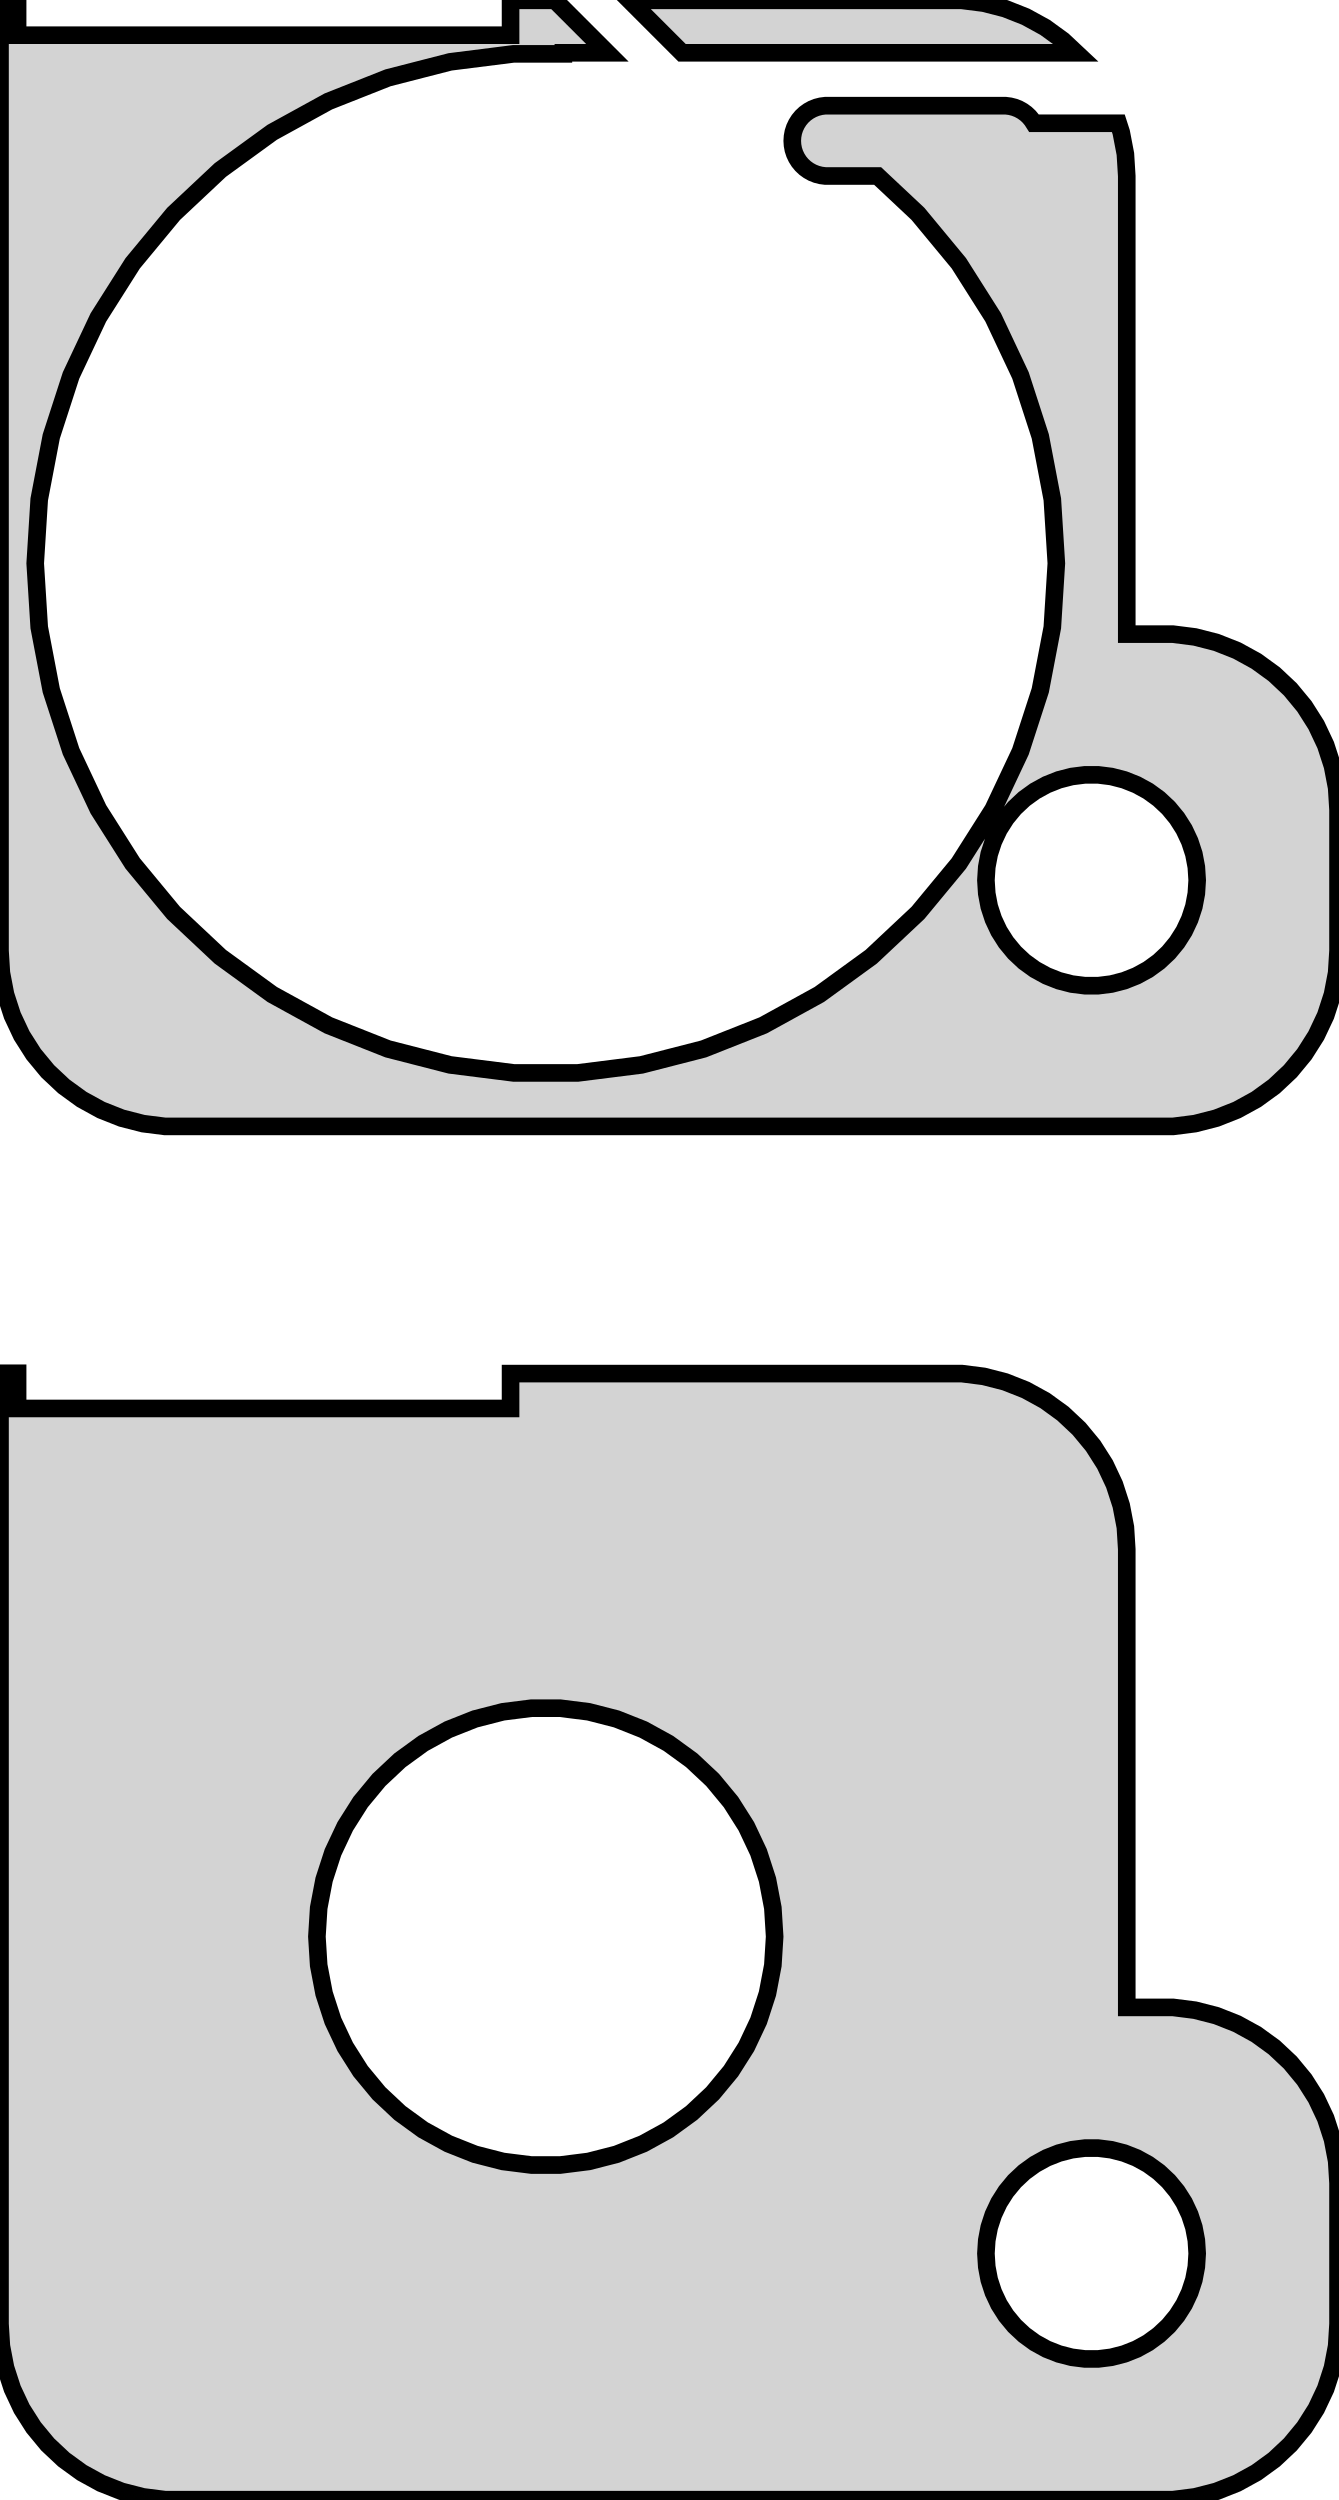
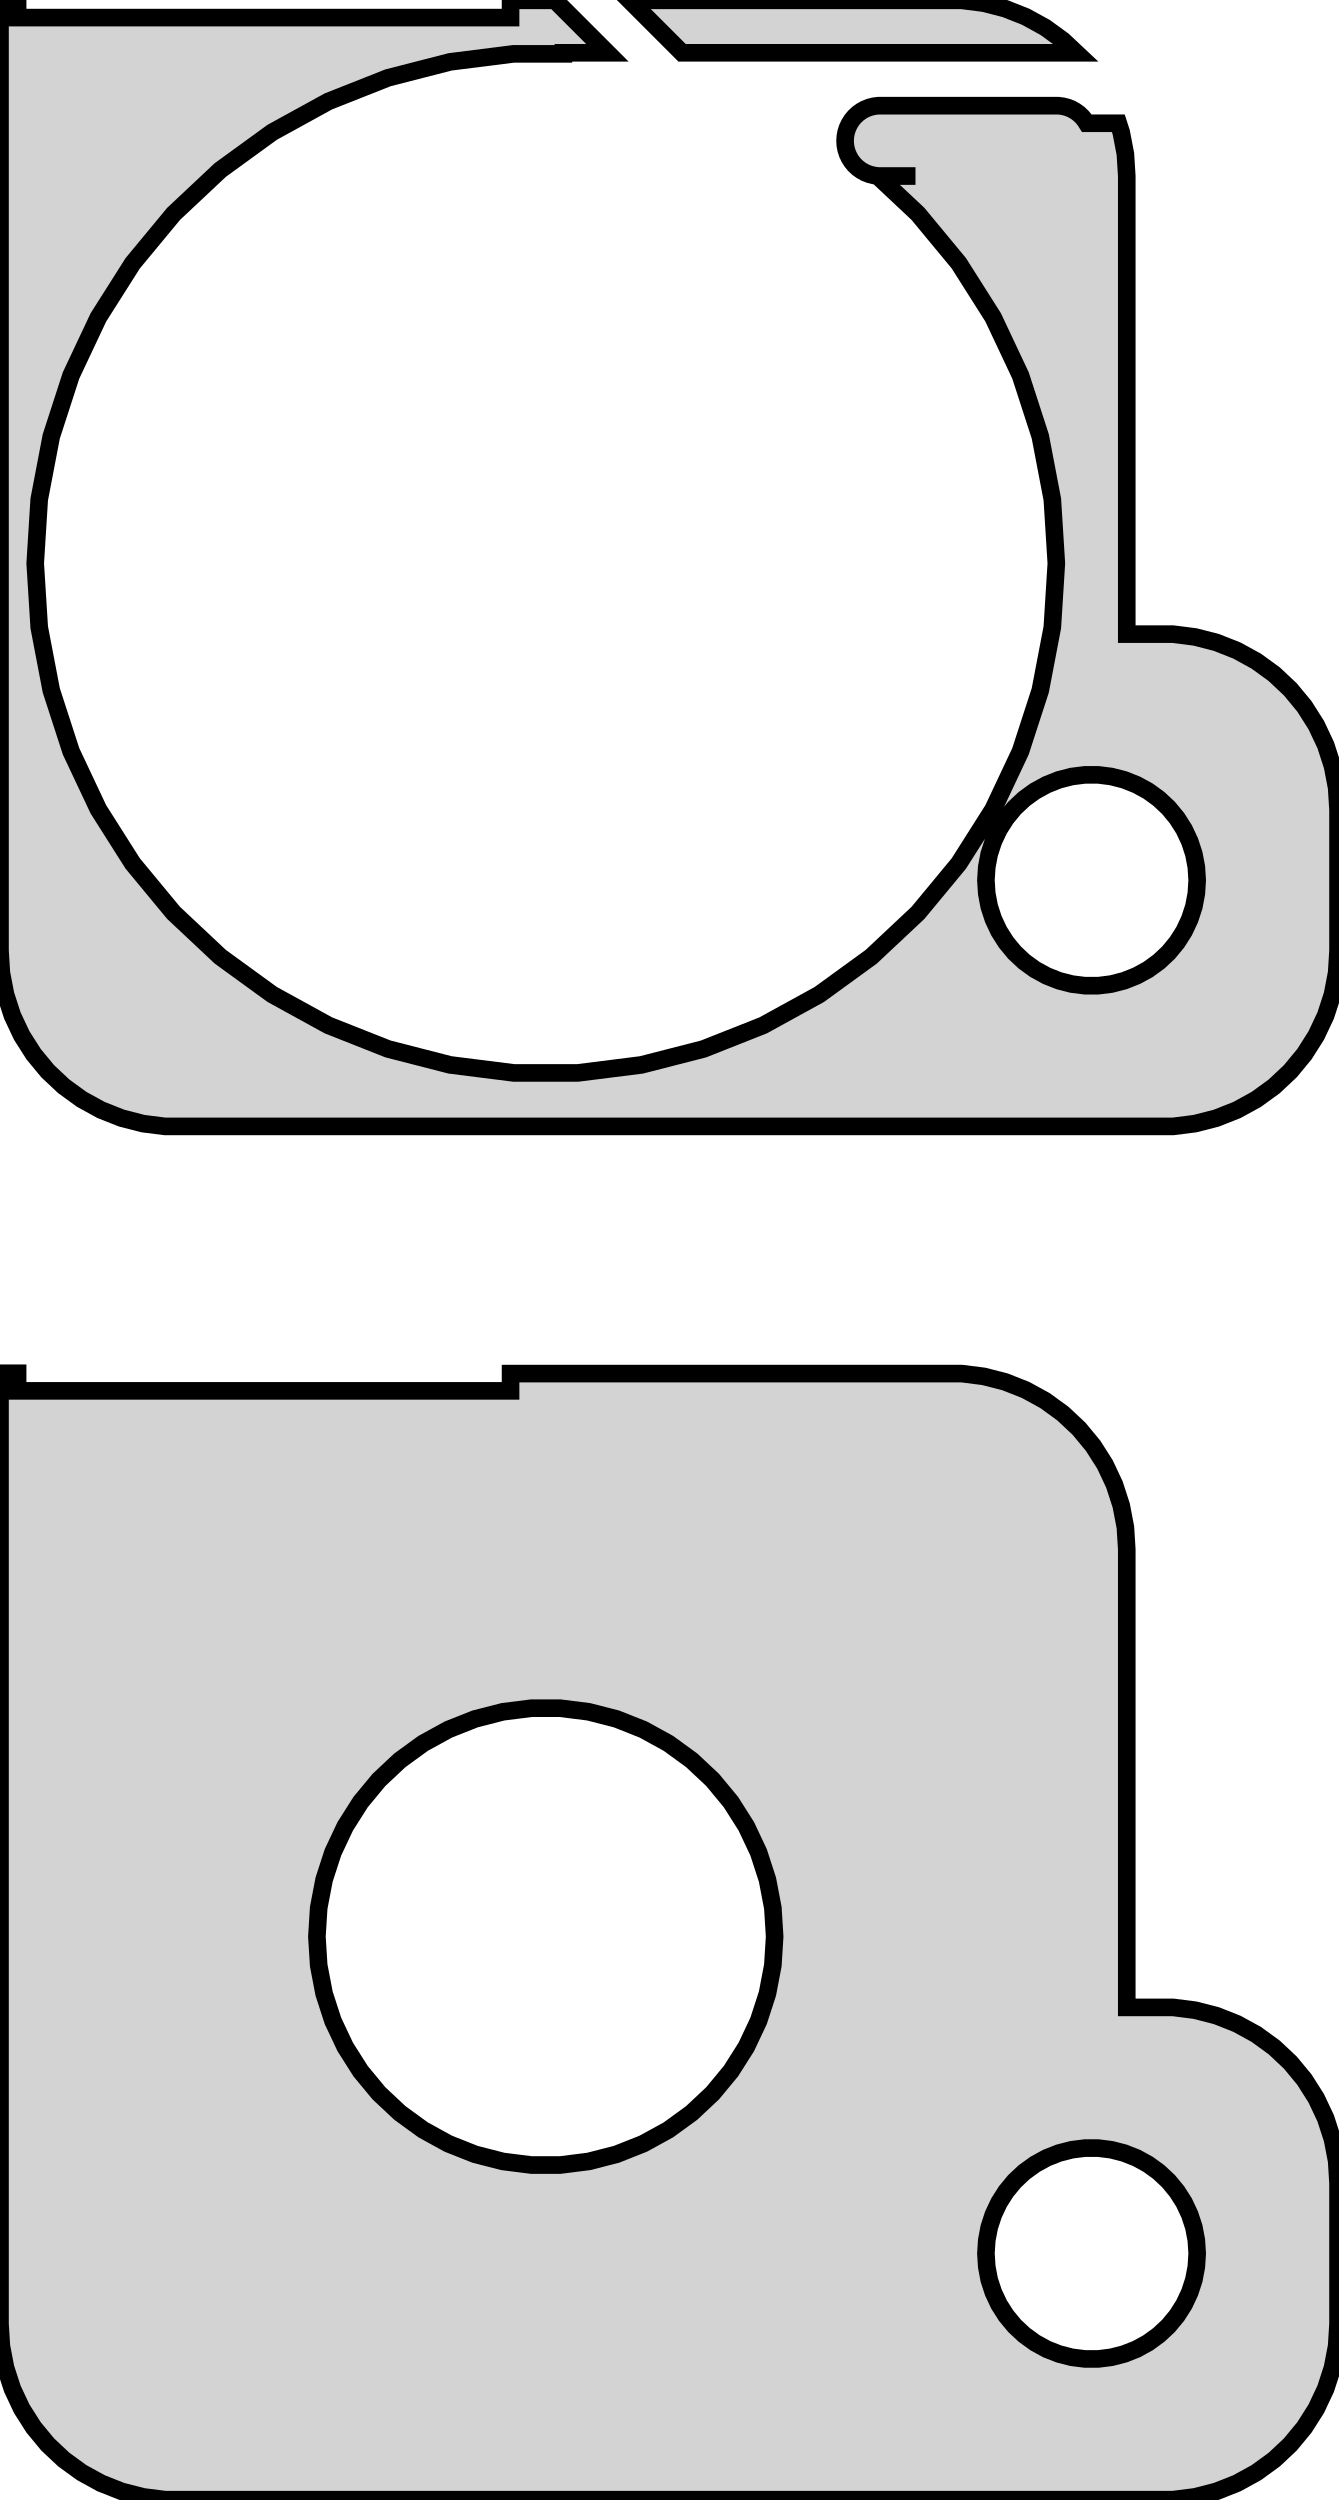
<svg xmlns="http://www.w3.org/2000/svg" width="38mm" height="71mm" viewBox="-16 -133 38 71" version="1.1">
-   <path d=" M 17.937,-101.089 L 18.545,-101.245 L 19.129,-101.476 L 19.679,-101.778 L 20.187,-102.147 L 20.645,-102.577  L 21.045,-103.061 L 21.381,-103.591 L 21.649,-104.159 L 21.843,-104.757 L 21.961,-105.373 L 22,-106  L 22,-110 L 21.961,-110.627 L 21.843,-111.243 L 21.649,-111.841 L 21.381,-112.409 L 21.045,-112.939  L 20.645,-113.423 L 20.187,-113.853 L 19.679,-114.222 L 19.129,-114.524 L 18.545,-114.755 L 17.937,-114.911  L 17.314,-114.99 L 16,-114.99 L 16,-128 L 15.961,-128.627 L 15.843,-129.243 L 15.76,-129.5  L 13.365,-129.5 L 13.309,-129.588 L 13.229,-129.685 L 13.137,-129.771 L 13.036,-129.844 L 12.926,-129.905  L 12.809,-129.951 L 12.687,-129.982 L 12.563,-129.998 L 7.437,-129.998 L 7.313,-129.982 L 7.191,-129.951  L 7.074,-129.905 L 6.964,-129.844 L 6.863,-129.771 L 6.771,-129.685 L 6.691,-129.588 L 6.624,-129.482  L 6.57,-129.368 L 6.531,-129.249 L 6.508,-129.125 L 6.5,-129 L 6.508,-128.875 L 6.531,-128.751  L 6.57,-128.632 L 6.624,-128.518 L 6.691,-128.412 L 6.771,-128.315 L 6.863,-128.229 L 6.964,-128.156  L 7.074,-128.095 L 7.191,-128.049 L 7.313,-128.018 L 7.437,-128.002 L 8.924,-128.002 L 10.07,-126.926  L 11.231,-125.523 L 12.206,-123.985 L 12.982,-122.338 L 13.544,-120.606 L 13.886,-118.817 L 14,-117  L 13.886,-115.183 L 13.544,-113.394 L 12.982,-111.662 L 12.206,-110.015 L 11.231,-108.477 L 10.07,-107.074  L 8.743,-105.828 L 7.269,-104.757 L 5.674,-103.88 L 3.981,-103.21 L 2.217,-102.757 L 0.41,-102.529  L -1.41,-102.529 L -3.217,-102.757 L -4.981,-103.21 L -6.674,-103.88 L -8.269,-104.757 L -9.743,-105.828  L -11.07,-107.074 L -12.231,-108.477 L -13.206,-110.015 L -13.982,-111.662 L -14.544,-113.394 L -14.886,-115.183  L -15,-117 L -14.886,-118.817 L -14.544,-120.606 L -13.982,-122.338 L -13.206,-123.985 L -12.231,-125.523  L -11.07,-126.926 L -9.743,-128.172 L -8.269,-129.243 L -6.674,-130.12 L -4.981,-130.79 L -3.217,-131.243  L -1.41,-131.471 L 0,-131.471 L 0,-131.5 L 1.25,-131.5 L -0.24,-132.99 L -1.5,-132.99  L -1.5,-132 L -15.5,-132 L -15.5,-133 L -16,-133 L -16,-106 L -15.961,-105.373  L -15.843,-104.757 L -15.649,-104.159 L -15.382,-103.591 L -15.045,-103.061 L -14.645,-102.577 L -14.187,-102.147  L -13.679,-101.778 L -13.129,-101.476 L -12.545,-101.245 L -11.937,-101.089 L -11.314,-101.01 L 17.314,-101.01  z M 14.812,-105.006 L 14.438,-105.053 L 14.073,-105.147 L 13.723,-105.286 L 13.393,-105.467 L 13.088,-105.688  L 12.813,-105.946 L 12.573,-106.237 L 12.371,-106.555 L 12.211,-106.896 L 12.094,-107.254 L 12.024,-107.624  L 12,-108 L 12.024,-108.376 L 12.094,-108.746 L 12.211,-109.104 L 12.371,-109.445 L 12.573,-109.763  L 12.813,-110.054 L 13.088,-110.312 L 13.393,-110.533 L 13.723,-110.714 L 14.073,-110.853 L 14.438,-110.947  L 14.812,-110.994 L 15.188,-110.994 L 15.562,-110.947 L 15.927,-110.853 L 16.277,-110.714 L 16.608,-110.533  L 16.912,-110.312 L 17.187,-110.054 L 17.427,-109.763 L 17.629,-109.445 L 17.789,-109.104 L 17.906,-108.746  L 17.976,-108.376 L 18,-108 L 17.976,-107.624 L 17.906,-107.254 L 17.789,-106.896 L 17.629,-106.555  L 17.427,-106.237 L 17.187,-105.946 L 16.912,-105.688 L 16.608,-105.467 L 16.277,-105.286 L 15.927,-105.147  L 15.562,-105.053 L 15.188,-105.006 z M 14.187,-131.853 L 13.679,-132.222 L 13.129,-132.524 L 12.545,-132.755 L 11.937,-132.911 L 11.314,-132.99  L 1.881,-132.99 L 3.371,-131.5 L 14.563,-131.5 z M 17.937,-62.089 L 18.545,-62.245 L 19.129,-62.476 L 19.679,-62.778 L 20.187,-63.147 L 20.645,-63.577  L 21.045,-64.061 L 21.381,-64.591 L 21.649,-65.159 L 21.843,-65.757 L 21.961,-66.373 L 22,-67  L 22,-71 L 21.961,-71.627 L 21.843,-72.243 L 21.649,-72.841 L 21.381,-73.409 L 21.045,-73.939  L 20.645,-74.423 L 20.187,-74.853 L 19.679,-75.222 L 19.129,-75.524 L 18.545,-75.755 L 17.937,-75.911  L 17.314,-75.99 L 16,-75.99 L 16,-89 L 15.961,-89.627 L 15.843,-90.243 L 15.649,-90.841  L 15.382,-91.409 L 15.045,-91.939 L 14.645,-92.423 L 14.187,-92.853 L 13.679,-93.222 L 13.129,-93.524  L 12.545,-93.755 L 11.937,-93.911 L 11.314,-93.99 L -1.5,-93.99 L -1.5,-93 L -15.5,-93  L -15.5,-94 L -16,-94 L -16,-67 L -15.961,-66.373 L -15.843,-65.757 L -15.649,-65.159  L -15.382,-64.591 L -15.045,-64.061 L -14.645,-63.577 L -14.187,-63.147 L -13.679,-62.778 L -13.129,-62.476  L -12.545,-62.245 L -11.937,-62.089 L -11.314,-62.01 L 17.314,-62.01 z M -0.908,-71.513 L -1.718,-71.615 L -2.509,-71.818 L -3.268,-72.119 L -3.983,-72.512 L -4.643,-72.992  L -5.238,-73.55 L -5.759,-74.179 L -6.196,-74.869 L -6.544,-75.607 L -6.796,-76.383 L -6.949,-77.185  L -7,-78 L -6.949,-78.815 L -6.796,-79.617 L -6.544,-80.393 L -6.196,-81.131 L -5.759,-81.821  L -5.238,-82.45 L -4.643,-83.008 L -3.983,-83.488 L -3.268,-83.881 L -2.509,-84.182 L -1.718,-84.385  L -0.908,-84.487 L -0.092,-84.487 L 0.718,-84.385 L 1.509,-84.182 L 2.268,-83.881 L 2.983,-83.488  L 3.643,-83.008 L 4.238,-82.45 L 4.759,-81.821 L 5.196,-81.131 L 5.544,-80.393 L 5.796,-79.617  L 5.949,-78.815 L 6,-78 L 5.949,-77.185 L 5.796,-76.383 L 5.544,-75.607 L 5.196,-74.869  L 4.759,-74.179 L 4.238,-73.55 L 3.643,-72.992 L 2.983,-72.512 L 2.268,-72.119 L 1.509,-71.818  L 0.718,-71.615 L -0.092,-71.513 z M 14.812,-66.006 L 14.438,-66.053 L 14.073,-66.147 L 13.723,-66.285 L 13.393,-66.467 L 13.088,-66.689  L 12.813,-66.946 L 12.573,-67.237 L 12.371,-67.555 L 12.211,-67.896 L 12.094,-68.254 L 12.024,-68.624  L 12,-69 L 12.024,-69.376 L 12.094,-69.746 L 12.211,-70.104 L 12.371,-70.445 L 12.573,-70.763  L 12.813,-71.054 L 13.088,-71.312 L 13.393,-71.533 L 13.723,-71.715 L 14.073,-71.853 L 14.438,-71.947  L 14.812,-71.994 L 15.188,-71.994 L 15.562,-71.947 L 15.927,-71.853 L 16.277,-71.715 L 16.608,-71.533  L 16.912,-71.312 L 17.187,-71.054 L 17.427,-70.763 L 17.629,-70.445 L 17.789,-70.104 L 17.906,-69.746  L 17.976,-69.376 L 18,-69 L 17.976,-68.624 L 17.906,-68.254 L 17.789,-67.896 L 17.629,-67.555  L 17.427,-67.237 L 17.187,-66.946 L 16.912,-66.689 L 16.608,-66.467 L 16.277,-66.285 L 15.927,-66.147  L 15.562,-66.053 L 15.188,-66.006 z " stroke="black" fill="lightgray" stroke-width="0.5" />
+   <path d=" M 17.937,-101.089 L 18.545,-101.245 L 19.129,-101.476 L 19.679,-101.778 L 20.187,-102.147 L 20.645,-102.577  L 21.045,-103.061 L 21.381,-103.591 L 21.649,-104.159 L 21.843,-104.757 L 21.961,-105.373 L 22,-106  L 22,-110 L 21.961,-110.627 L 21.843,-111.243 L 21.649,-111.841 L 21.381,-112.409 L 21.045,-112.939  L 20.645,-113.423 L 20.187,-113.853 L 19.679,-114.222 L 19.129,-114.524 L 18.545,-114.755 L 17.937,-114.911  L 17.314,-114.99 L 16,-114.99 L 16,-128 L 15.961,-128.627 L 15.843,-129.243 L 15.76,-129.5  L 14.865,-129.5 L 14.809,-129.588 L 14.729,-129.685 L 14.637,-129.771 L 14.536,-129.844 L 14.426,-129.905  L 14.309,-129.951 L 14.187,-129.982 L 14.063,-129.998 L 8.937,-129.998 L 8.813,-129.982 L 8.691,-129.951  L 8.574,-129.905 L 8.464,-129.844 L 8.363,-129.771 L 8.271,-129.685 L 8.191,-129.588 L 8.124,-129.482  L 8.07,-129.368 L 8.031,-129.249 L 8.008,-129.125 L 8,-129 L 8.008,-128.875 L 8.031,-128.751  L 8.07,-128.632 L 8.124,-128.518 L 8.191,-128.412 L 8.271,-128.315 L 8.363,-128.229 L 8.464,-128.156  L 8.574,-128.095 L 8.691,-128.049 L 8.813,-128.018 L 8.937,-128.002 L 9.75,-128.002 L 9.75,-128  L 8.926,-128 L 10.07,-126.926 L 11.231,-125.523 L 12.206,-123.985 L 12.982,-122.338 L 13.544,-120.606  L 13.886,-118.817 L 14,-117 L 13.886,-115.183 L 13.544,-113.394 L 12.982,-111.662 L 12.206,-110.015  L 11.231,-108.477 L 10.07,-107.074 L 8.743,-105.828 L 7.269,-104.757 L 5.674,-103.88 L 3.981,-103.21  L 2.217,-102.757 L 0.41,-102.529 L -1.41,-102.529 L -3.217,-102.757 L -4.981,-103.21 L -6.674,-103.88  L -8.269,-104.757 L -9.743,-105.828 L -11.07,-107.074 L -12.231,-108.477 L -13.206,-110.015 L -13.982,-111.662  L -14.544,-113.394 L -14.886,-115.183 L -15,-117 L -14.886,-118.817 L -14.544,-120.606 L -13.982,-122.338  L -13.206,-123.985 L -12.231,-125.523 L -11.07,-126.926 L -9.743,-128.172 L -8.269,-129.243 L -6.674,-130.12  L -4.981,-130.79 L -3.217,-131.243 L -1.41,-131.471 L 0,-131.471 L 0,-131.5 L 1.25,-131.5  L -0.24,-132.99 L -1.5,-132.99 L -1.5,-132.5 L -15.5,-132.5 L -15.5,-133 L -16,-133  L -16,-106 L -15.961,-105.373 L -15.843,-104.757 L -15.649,-104.159 L -15.382,-103.591 L -15.045,-103.061  L -14.645,-102.577 L -14.187,-102.147 L -13.679,-101.778 L -13.129,-101.476 L -12.545,-101.245 L -11.937,-101.089  L -11.314,-101.01 L 17.314,-101.01 z M 14.812,-105.006 L 14.438,-105.053 L 14.073,-105.147 L 13.723,-105.286 L 13.393,-105.467 L 13.088,-105.688  L 12.813,-105.946 L 12.573,-106.237 L 12.371,-106.555 L 12.211,-106.896 L 12.094,-107.254 L 12.024,-107.624  L 12,-108 L 12.024,-108.376 L 12.094,-108.746 L 12.211,-109.104 L 12.371,-109.445 L 12.573,-109.763  L 12.813,-110.054 L 13.088,-110.312 L 13.393,-110.533 L 13.723,-110.714 L 14.073,-110.853 L 14.438,-110.947  L 14.812,-110.994 L 15.188,-110.994 L 15.562,-110.947 L 15.927,-110.853 L 16.277,-110.714 L 16.608,-110.533  L 16.912,-110.312 L 17.187,-110.054 L 17.427,-109.763 L 17.629,-109.445 L 17.789,-109.104 L 17.906,-108.746  L 17.976,-108.376 L 18,-108 L 17.976,-107.624 L 17.906,-107.254 L 17.789,-106.896 L 17.629,-106.555  L 17.427,-106.237 L 17.187,-105.946 L 16.912,-105.688 L 16.608,-105.467 L 16.277,-105.286 L 15.927,-105.147  L 15.562,-105.053 L 15.188,-105.006 z M 14.187,-131.853 L 13.679,-132.222 L 13.129,-132.524 L 12.545,-132.755 L 11.937,-132.911 L 11.314,-132.99  L 1.881,-132.99 L 3.371,-131.5 L 14.563,-131.5 z M 17.937,-62.089 L 18.545,-62.245 L 19.129,-62.476 L 19.679,-62.778 L 20.187,-63.147 L 20.645,-63.577  L 21.045,-64.061 L 21.381,-64.591 L 21.649,-65.159 L 21.843,-65.757 L 21.961,-66.373 L 22,-67  L 22,-71 L 21.961,-71.627 L 21.843,-72.243 L 21.649,-72.841 L 21.381,-73.409 L 21.045,-73.939  L 20.645,-74.423 L 20.187,-74.853 L 19.679,-75.222 L 19.129,-75.524 L 18.545,-75.755 L 17.937,-75.911  L 17.314,-75.99 L 16,-75.99 L 16,-89 L 15.961,-89.627 L 15.843,-90.243 L 15.649,-90.841  L 15.382,-91.409 L 15.045,-91.939 L 14.645,-92.423 L 14.187,-92.853 L 13.679,-93.222 L 13.129,-93.524  L 12.545,-93.755 L 11.937,-93.911 L 11.314,-93.99 L -1.5,-93.99 L -1.5,-93.5 L -15.5,-93.5  L -15.5,-94 L -16,-94 L -16,-67 L -15.961,-66.373 L -15.843,-65.757 L -15.649,-65.159  L -15.382,-64.591 L -15.045,-64.061 L -14.645,-63.577 L -14.187,-63.147 L -13.679,-62.778 L -13.129,-62.476  L -12.545,-62.245 L -11.937,-62.089 L -11.314,-62.01 L 17.314,-62.01 z M -0.908,-71.513 L -1.718,-71.615 L -2.509,-71.818 L -3.268,-72.119 L -3.983,-72.512 L -4.643,-72.992  L -5.238,-73.55 L -5.759,-74.179 L -6.196,-74.869 L -6.544,-75.607 L -6.796,-76.383 L -6.949,-77.185  L -7,-78 L -6.949,-78.815 L -6.796,-79.617 L -6.544,-80.393 L -6.196,-81.131 L -5.759,-81.821  L -5.238,-82.45 L -4.643,-83.008 L -3.983,-83.488 L -3.268,-83.881 L -2.509,-84.182 L -1.718,-84.385  L -0.908,-84.487 L -0.092,-84.487 L 0.718,-84.385 L 1.509,-84.182 L 2.268,-83.881 L 2.983,-83.488  L 3.643,-83.008 L 4.238,-82.45 L 4.759,-81.821 L 5.196,-81.131 L 5.544,-80.393 L 5.796,-79.617  L 5.949,-78.815 L 6,-78 L 5.949,-77.185 L 5.796,-76.383 L 5.544,-75.607 L 5.196,-74.869  L 4.759,-74.179 L 4.238,-73.55 L 3.643,-72.992 L 2.983,-72.512 L 2.268,-72.119 L 1.509,-71.818  L 0.718,-71.615 L -0.092,-71.513 z M 14.812,-66.006 L 14.438,-66.053 L 14.073,-66.147 L 13.723,-66.285 L 13.393,-66.467 L 13.088,-66.689  L 12.813,-66.946 L 12.573,-67.237 L 12.371,-67.555 L 12.211,-67.896 L 12.094,-68.254 L 12.024,-68.624  L 12,-69 L 12.024,-69.376 L 12.094,-69.746 L 12.211,-70.104 L 12.371,-70.445 L 12.573,-70.763  L 12.813,-71.054 L 13.088,-71.312 L 13.393,-71.533 L 13.723,-71.715 L 14.073,-71.853 L 14.438,-71.947  L 14.812,-71.994 L 15.188,-71.994 L 15.562,-71.947 L 15.927,-71.853 L 16.277,-71.715 L 16.608,-71.533  L 16.912,-71.312 L 17.187,-71.054 L 17.427,-70.763 L 17.629,-70.445 L 17.789,-70.104 L 17.906,-69.746  L 17.976,-69.376 L 18,-69 L 17.976,-68.624 L 17.906,-68.254 L 17.789,-67.896 L 17.629,-67.555  L 17.427,-67.237 L 17.187,-66.946 L 16.912,-66.689 L 16.608,-66.467 L 16.277,-66.285 L 15.927,-66.147  L 15.562,-66.053 L 15.188,-66.006 z " stroke="black" fill="lightgray" stroke-width="0.5" />
</svg>
